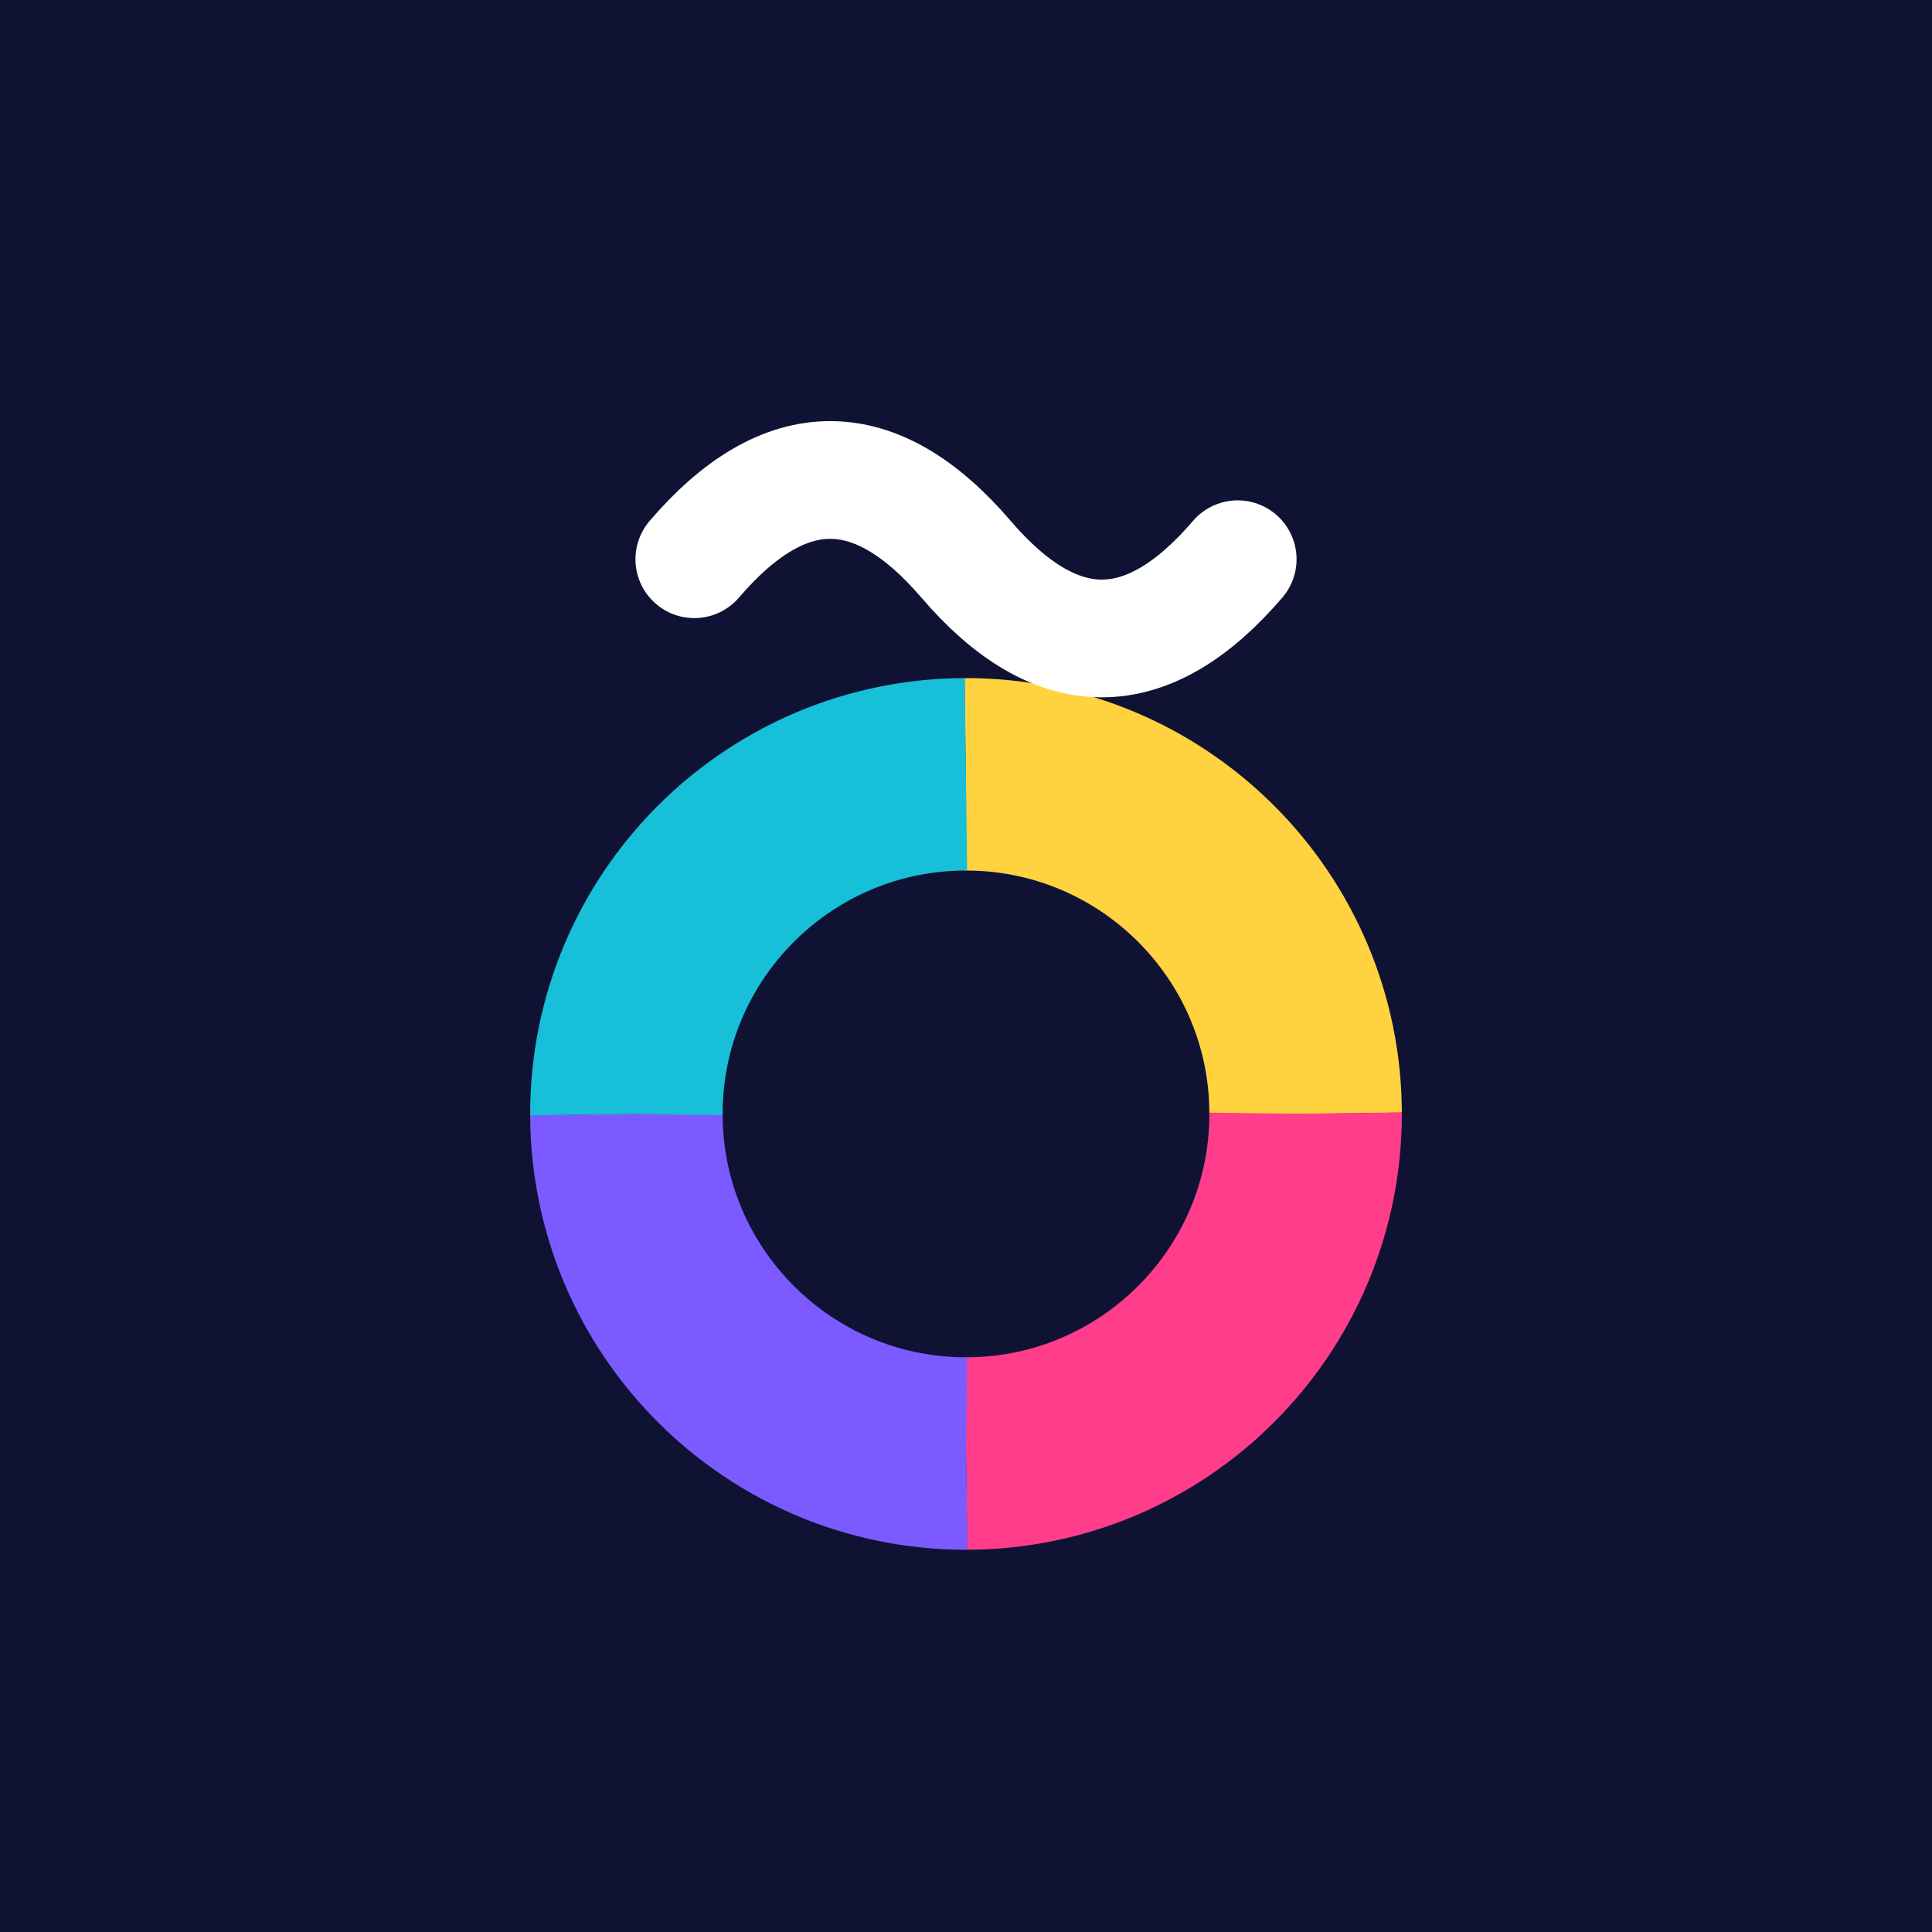
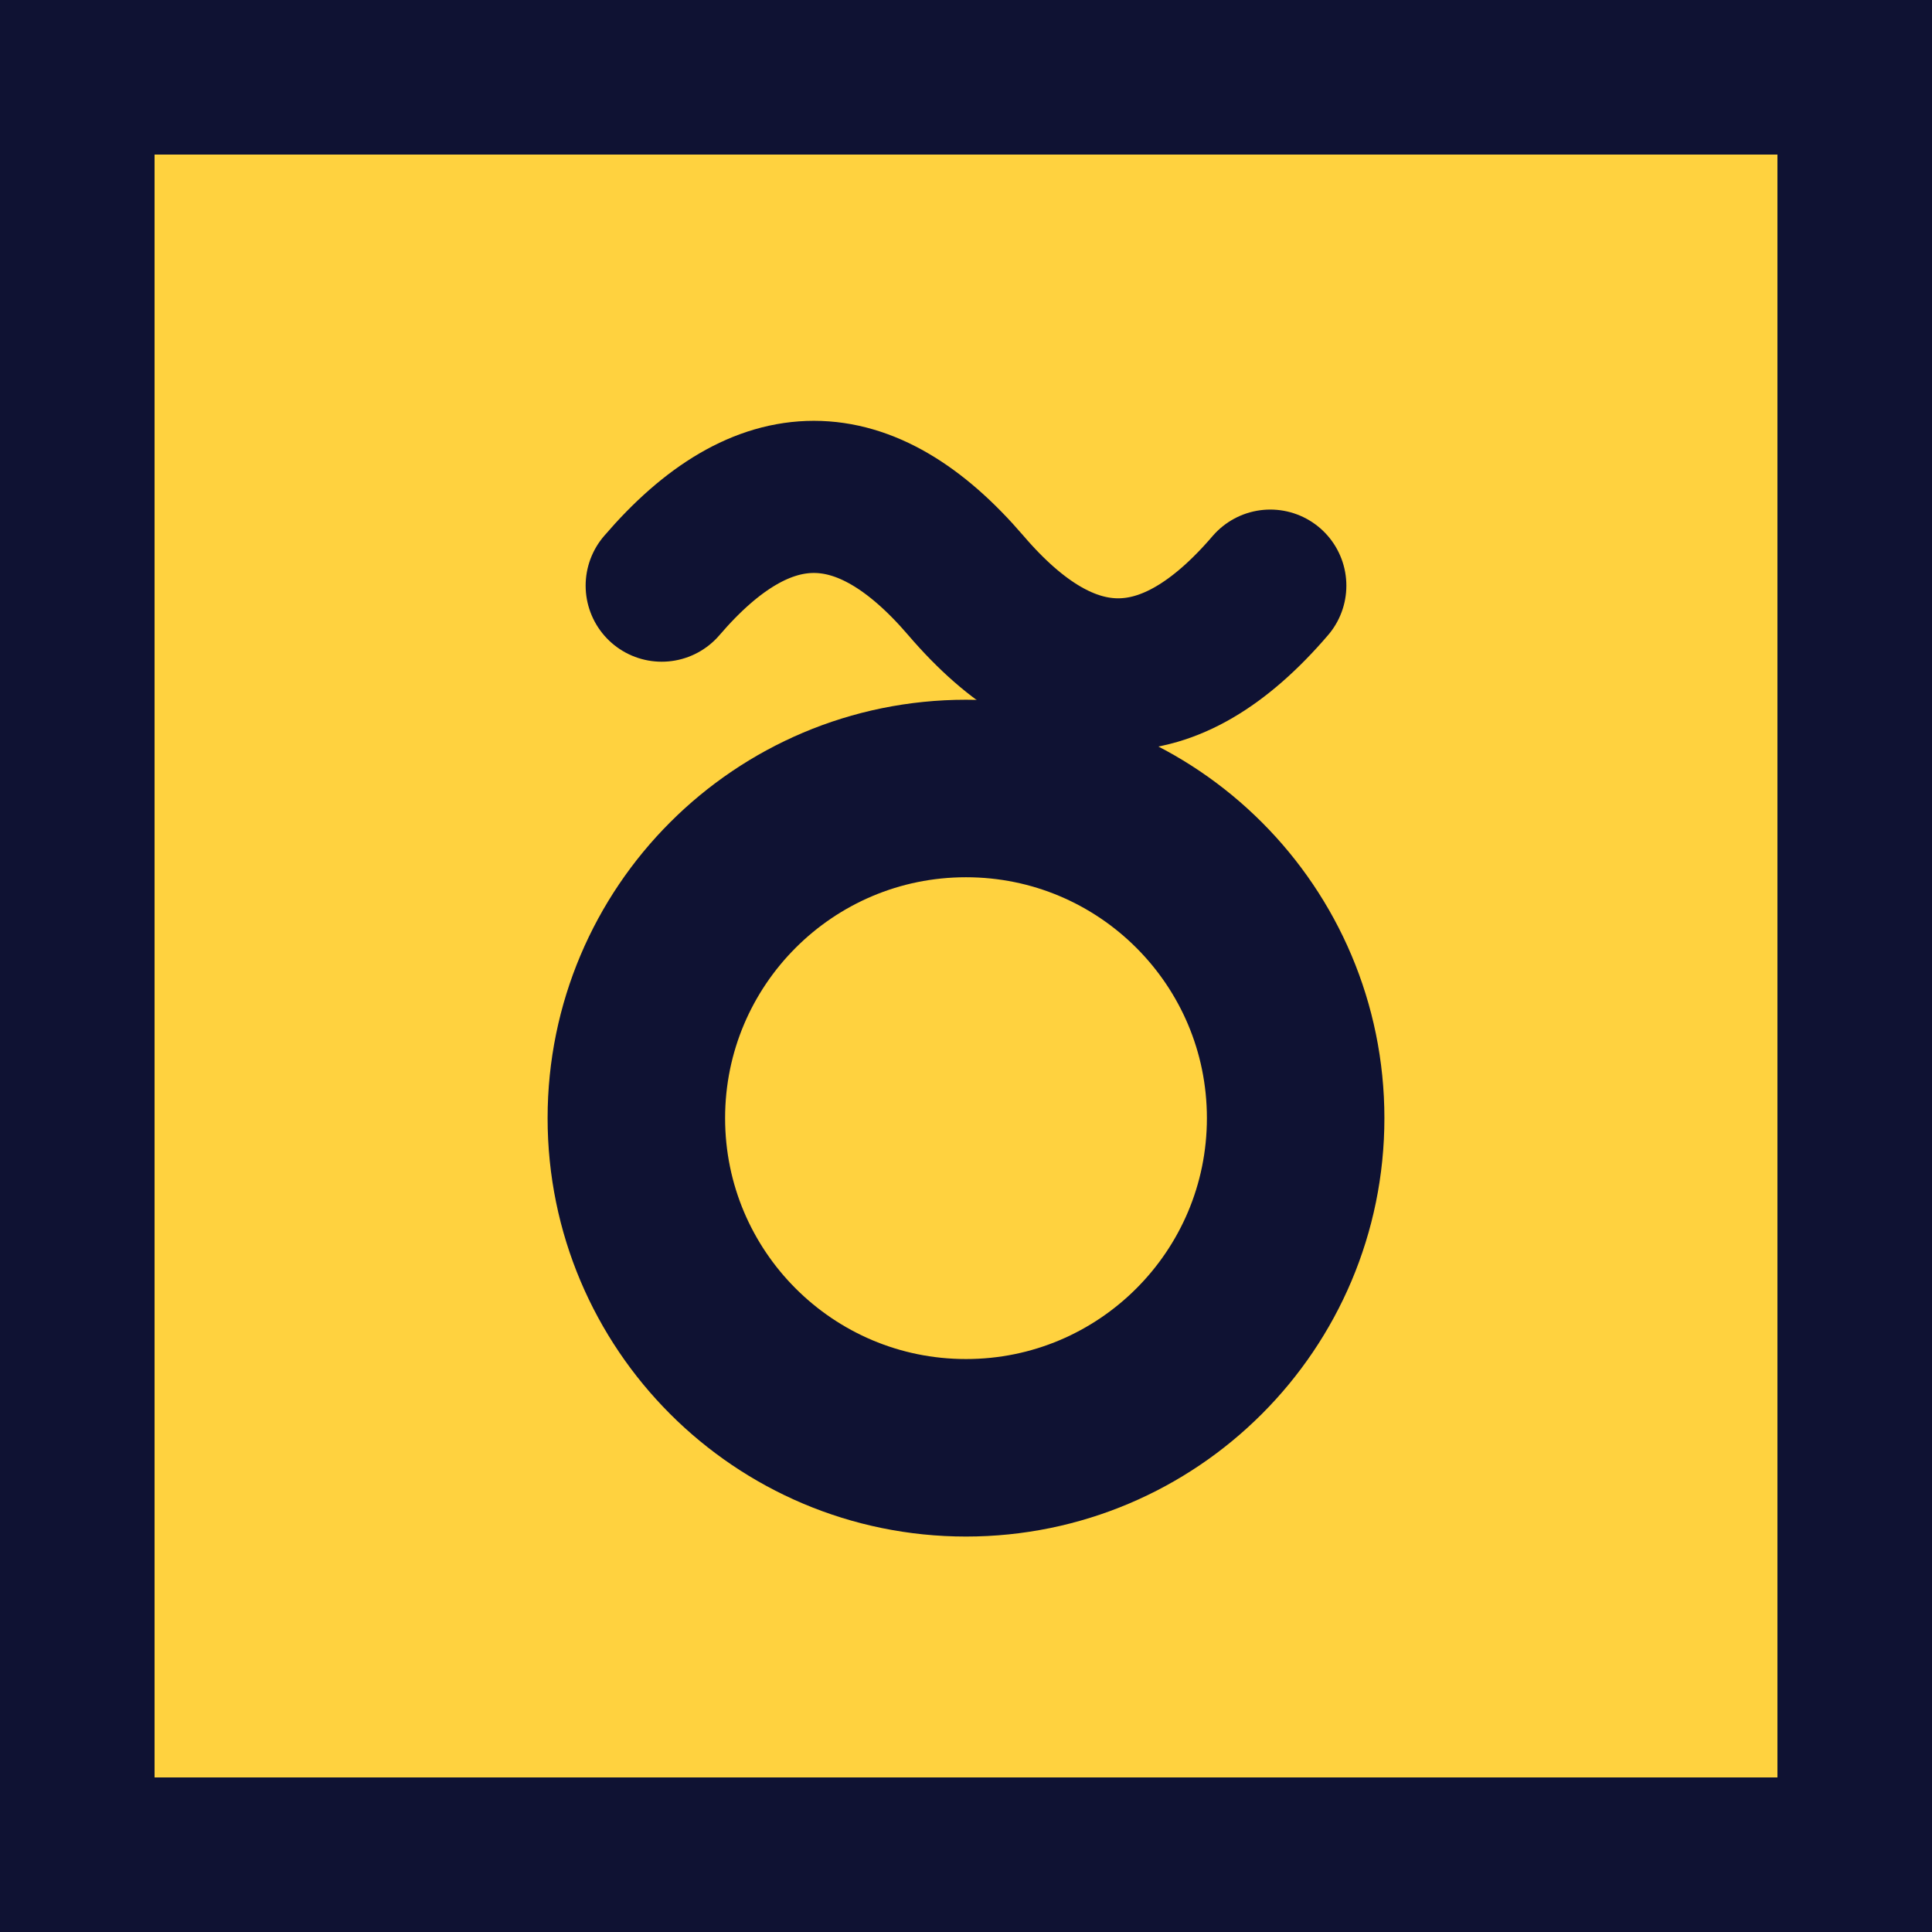
<svg xmlns="http://www.w3.org/2000/svg" viewBox="0 0 64 64">
  <rect width="64" height="64" fill="#0f1233" />
-   <g transform="translate(8 6.9) scale(0.75)">
-     <circle cx="32" cy="40" r="15" fill="none" stroke="#ffd23f" stroke-width="8.5" stroke-dasharray="23.562 70.686" transform="rotate(-90 32 40)" />
-     <circle cx="32" cy="40" r="15" fill="none" stroke="#ff3d8b" stroke-width="8.5" stroke-dasharray="23.562 70.686" transform="rotate(0 32 40)" />
-     <circle cx="32" cy="40" r="15" fill="none" stroke="#7b5bff" stroke-width="8.5" stroke-dasharray="23.562 70.686" transform="rotate(90 32 40)" />
-     <circle cx="32" cy="40" r="15" fill="none" stroke="#17bfd9" stroke-width="8.5" stroke-dasharray="23.562 70.686" transform="rotate(180 32 40)" />
-     <path d="M20 15.5q6 -7 12 0t12 0" fill="none" stroke="#ffffff" stroke-width="5.2" stroke-linecap="round" />
+   <g transform="translate(5.12 5.12) scale(0.84)">
+     <rect width="64" height="64" fill="#ffd23f" />
+     <circle cx="32" cy="38" r="13" fill="none" stroke="#0f1233" stroke-width="7" />
+     <path d="M20 17q6-7 12 0t12 0" fill="none" stroke="#0f1233" stroke-width="6" stroke-linecap="round" />
  </g>
</svg>
